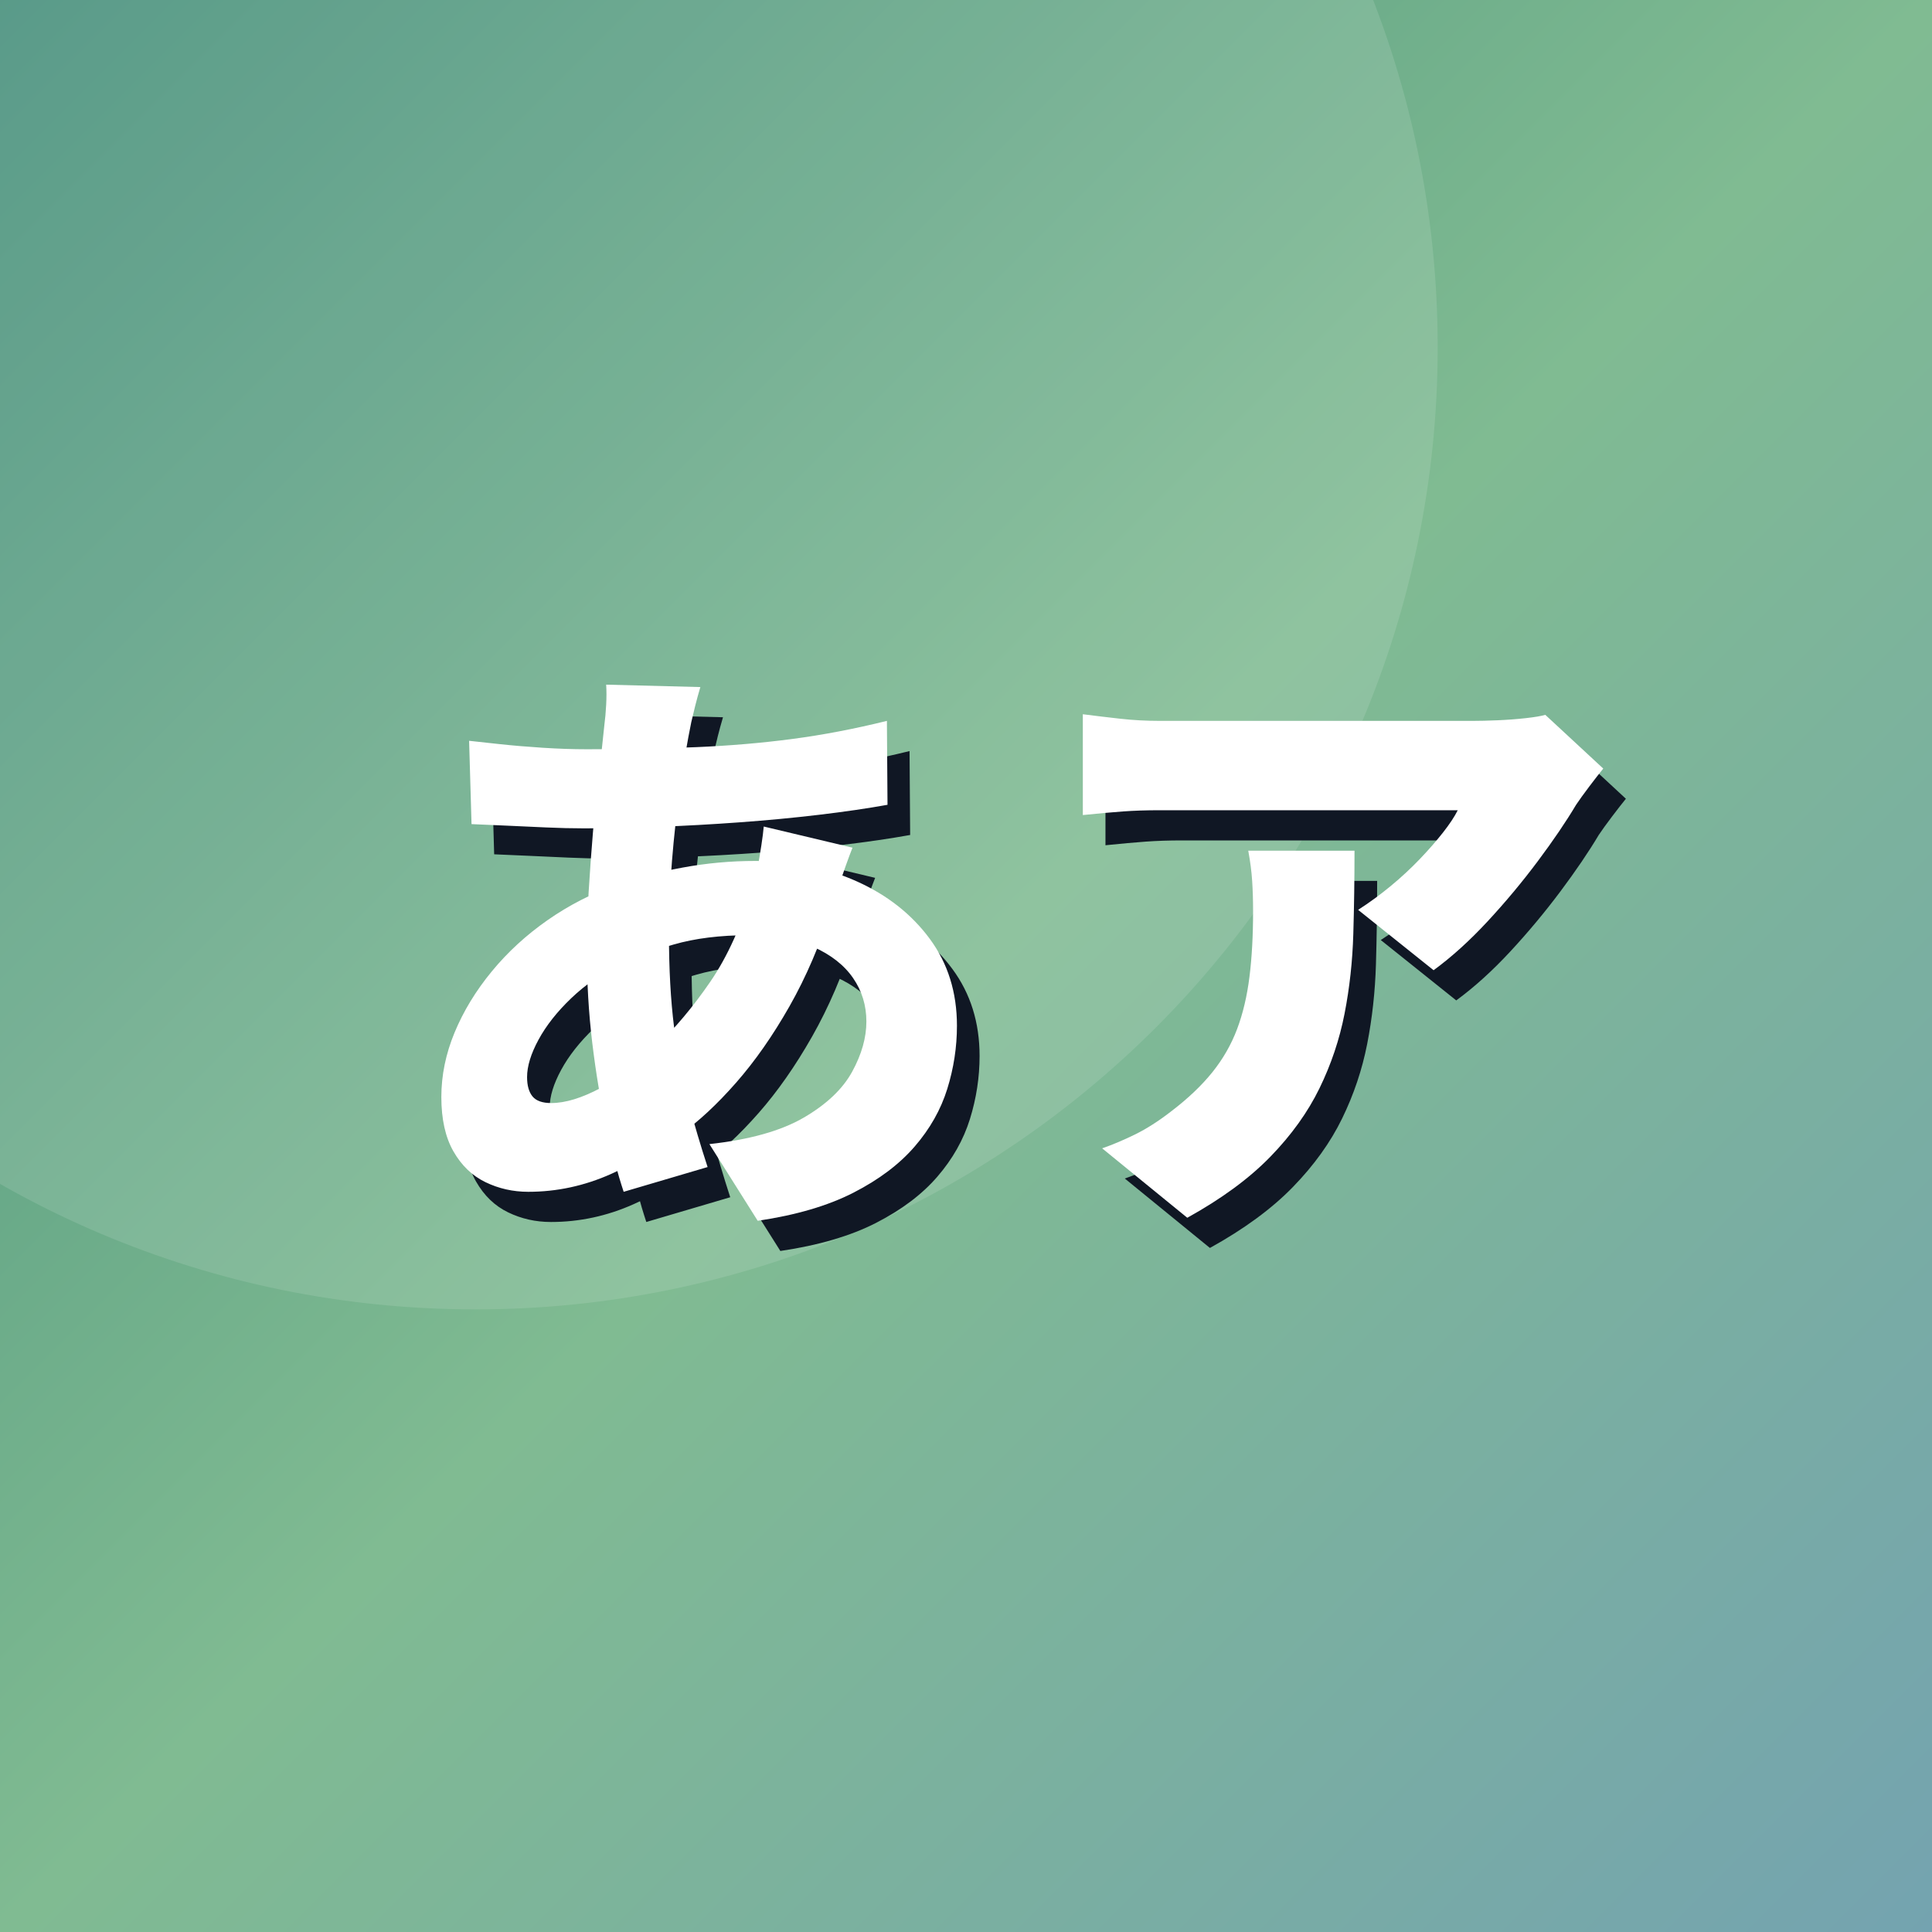
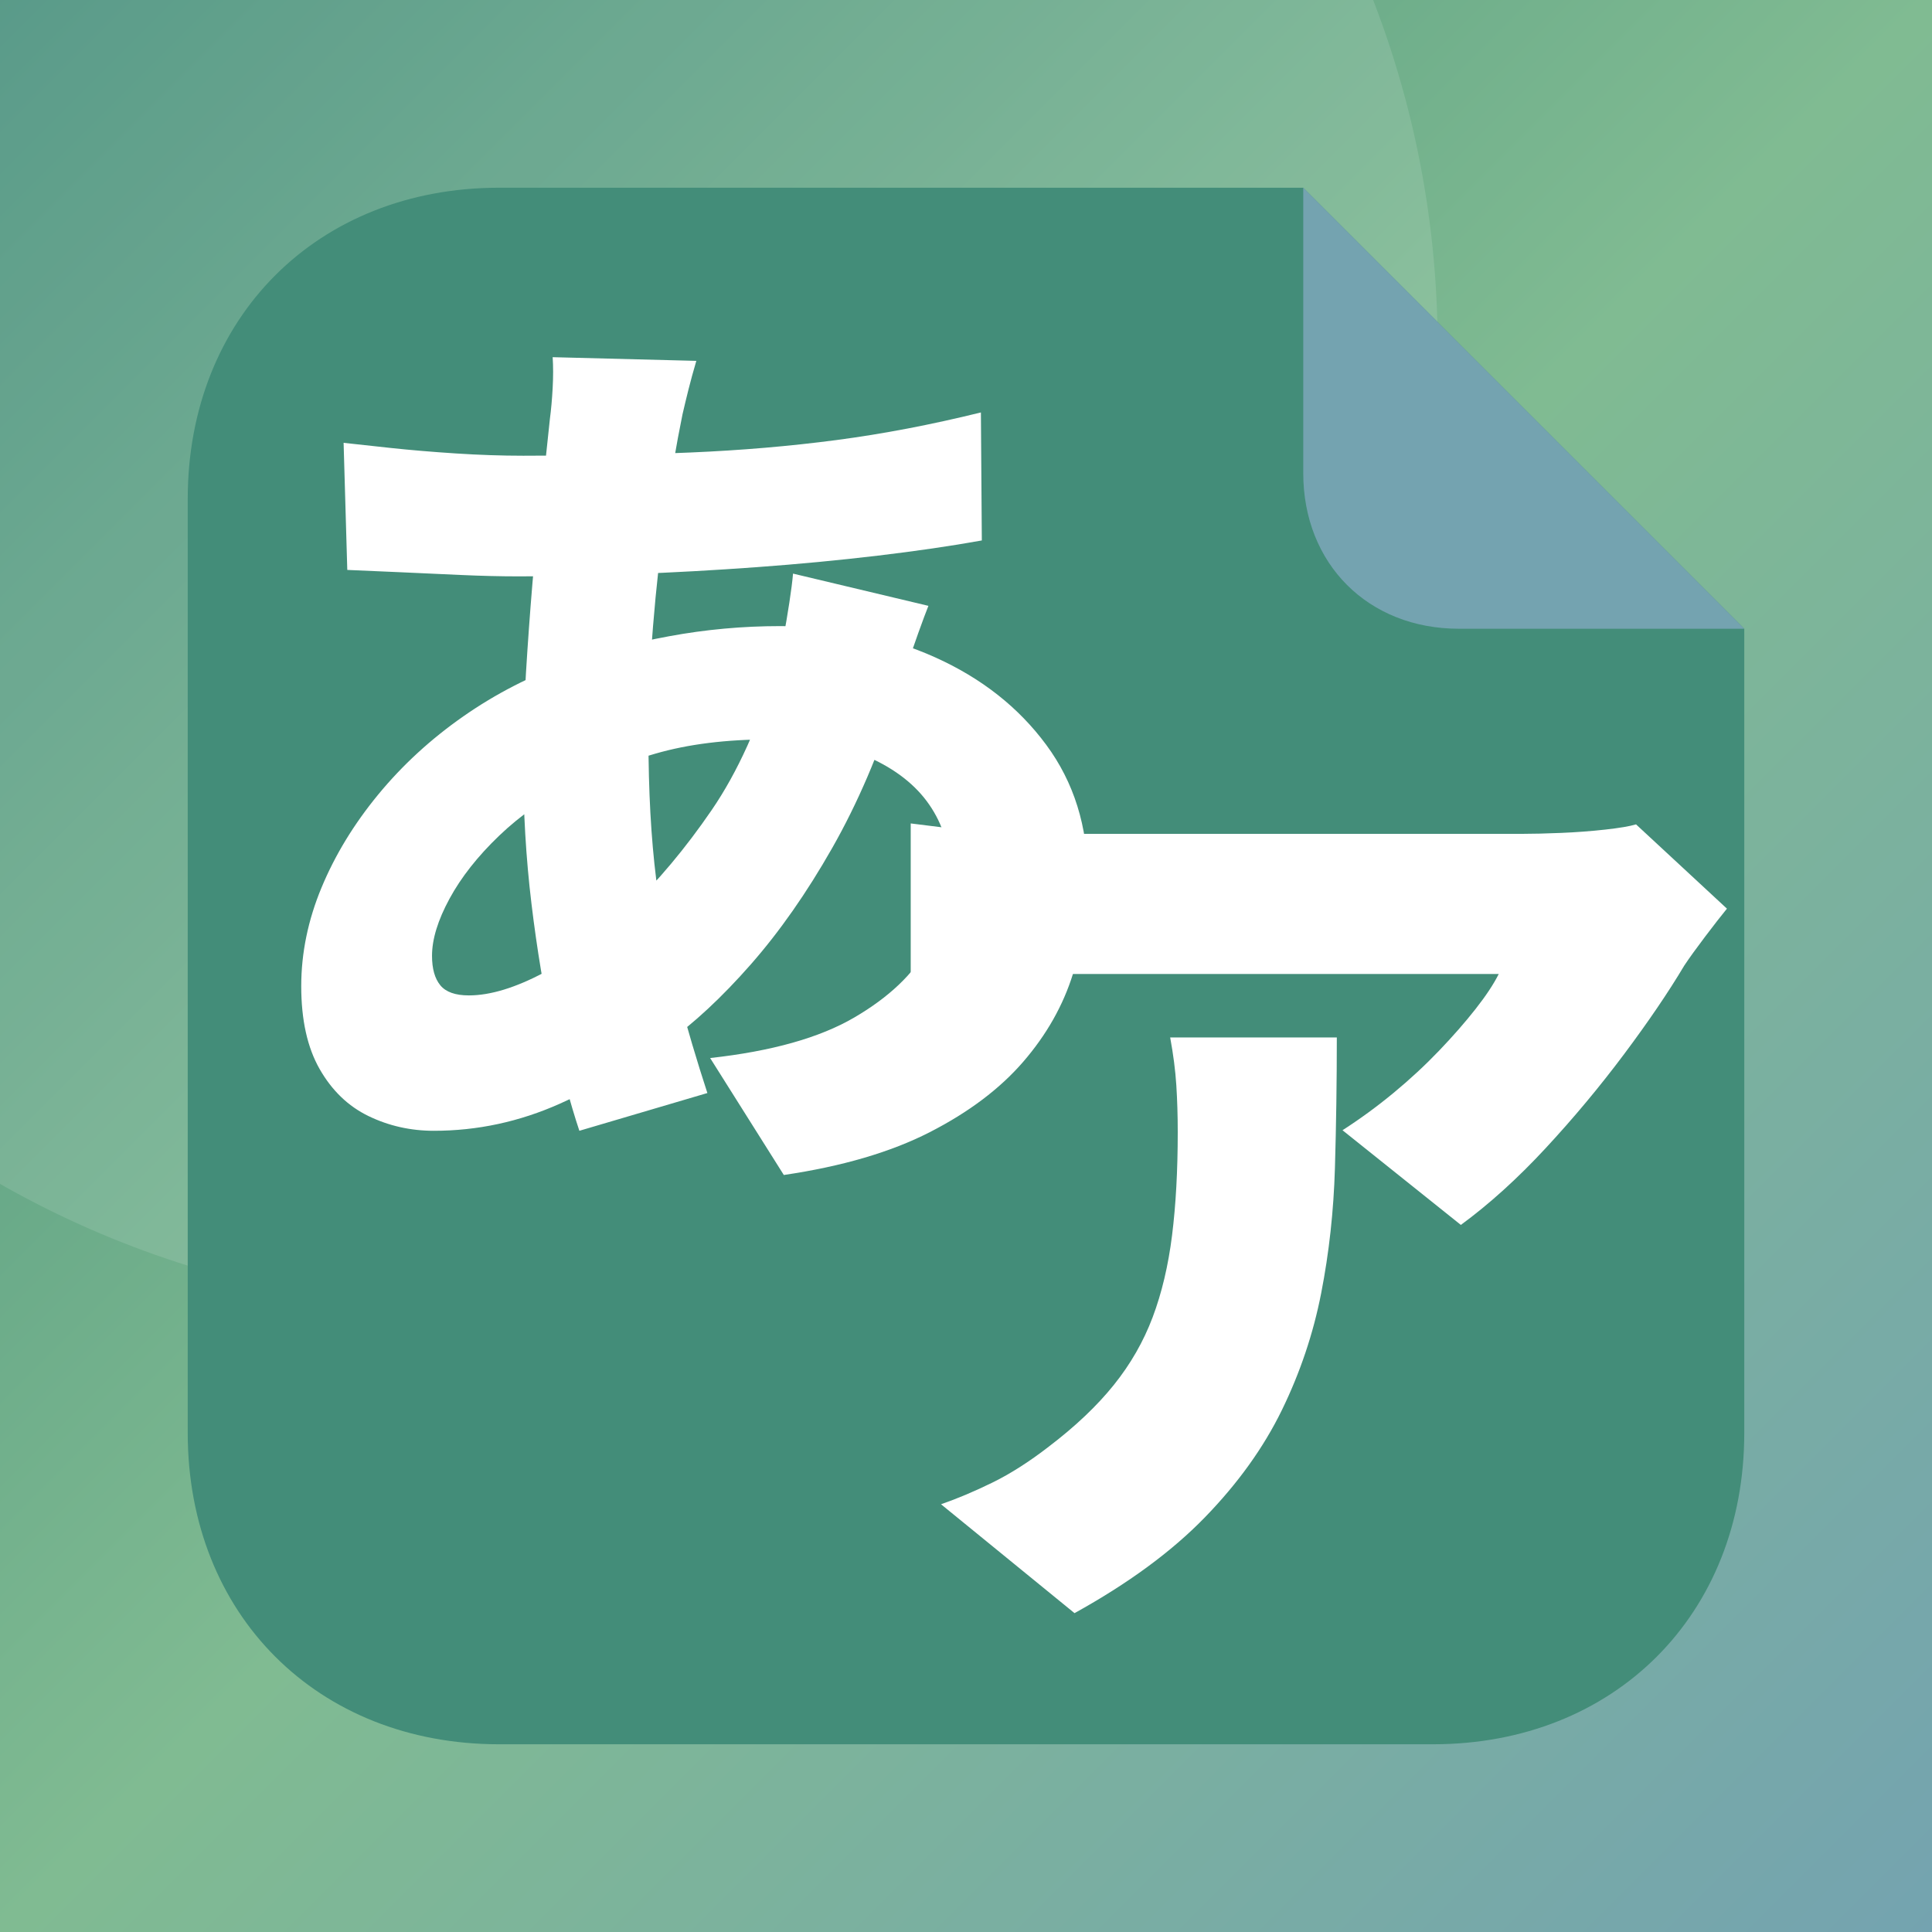
<svg xmlns="http://www.w3.org/2000/svg" viewBox="0 0 512 512">
  <defs>
    <linearGradient id="background" x2="1" y2="1">
      <stop stop-color="#438d79" />
      <stop offset=".5" stop-color="#80bb92" />
      <stop offset="1" stop-color="#74a3b0" />
    </linearGradient>
-     <g id="mark">
-       <path transform="translate(104 312) scale(0.16 -0.16)" d="M510 812Q505 795 501.5 781.0Q498 767 495 754Q485 705 476.5 645.5Q468 586 463.0 524.0Q458 462 458 403Q458 316 466.5 248.5Q475 181 490.0 125.0Q505 69 522 17L383 -24Q368 21 354.0 84.5Q340 148 331.0 222.5Q322 297 322 376Q322 424 325.0 473.0Q328 522 332.0 570.0Q336 618 341.5 663.5Q347 709 351 749Q353 764 354.0 782.5Q355 801 354 816ZM322 709Q421 709 503.5 712.5Q586 716 662.0 726.0Q738 736 819 756L820 617Q770 608 707.0 600.5Q644 593 575.5 588.0Q507 583 440.5 580.5Q374 578 317 578Q288 578 254.5 579.5Q221 581 188.5 582.5Q156 584 131 585L127 723Q145 721 177.5 717.5Q210 714 248.5 711.5Q287 709 322 709ZM762 546Q758 536 751.0 516.5Q744 497 737.5 477.0Q731 457 727 445Q699 356 657.5 283.0Q616 210 569.0 156.5Q522 103 477 71Q428 35 362.0 5.5Q296 -24 225 -24Q187 -24 154.0 -8.0Q121 8 101.0 43.0Q81 78 81 133Q81 187 103.0 240.0Q125 293 164.5 341.0Q204 389 257.0 426.0Q310 463 372 485Q421 502 480.5 513.0Q540 524 601 524Q694 524 769.5 490.0Q845 456 890.0 395.0Q935 334 935 251Q935 198 919.0 146.5Q903 95 865.0 51.0Q827 7 763.5 -25.5Q700 -58 605 -72L525 55Q625 66 681.5 99.0Q738 132 761.5 175.0Q785 218 785 258Q785 298 763.0 330.0Q741 362 697.5 381.5Q654 401 590 401Q519 401 465.5 385.5Q412 370 377 353Q331 330 296.0 296.5Q261 263 242.0 228.0Q223 193 223 166Q223 145 232.0 134.0Q241 123 263 123Q298 123 345.0 148.0Q392 173 436 216Q484 262 526.5 324.0Q569 386 597 480Q601 492 604.5 511.0Q608 530 611.0 549.5Q614 569 615 581Z" />
-       <path transform="translate(270 312) scale(0.16 -0.16)" d="M968 677Q959 666 945.0 647.5Q931 629 923 617Q898 575 859.5 523.5Q821 472 776.5 424.0Q732 376 687 343L562 443Q590 461 616.0 482.5Q642 504 664.0 527.0Q686 550 702.5 571.0Q719 592 727 608Q715 608 686.5 608.0Q658 608 618.0 608.0Q578 608 532.0 608.0Q486 608 440.0 608.0Q394 608 352.5 608.0Q311 608 279.5 608.0Q248 608 233 608Q200 608 172.5 606.0Q145 604 106 600V767Q137 763 168.5 759.5Q200 756 233 756Q248 756 281.0 756.0Q314 756 358.0 756.0Q402 756 451.5 756.0Q501 756 550.0 756.0Q599 756 641.0 756.0Q683 756 712.5 756.0Q742 756 752 756Q769 756 793.0 757.0Q817 758 839.5 760.5Q862 763 872 766ZM556 541Q556 471 554.0 403.0Q552 335 539.5 271.0Q527 207 498.0 147.5Q469 88 416.5 34.0Q364 -20 279 -67L138 48Q164 57 192.5 71.0Q221 85 252 109Q294 141 320.5 174.0Q347 207 361.5 245.5Q376 284 382.0 332.0Q388 380 388 441Q388 467 386.5 490.5Q385 514 380 541Z" />
-     </g>
  </defs>
  <path fill="url(#background)" d="M0 0h512v512H0z" />
  <circle cx="126" cy="92" r="255" fill="white" opacity=".12" />
-   <use href="#mark" fill="#101724" transform="translate(6 8)" />
-   <use href="#mark" fill="white" />
+   <g transform="translate(36 36) scale(3.4375)">
+     <path d="M28 4h62l34 34v62c0 14-10 24-24 24H28C14 124 4 114 4 100V28C4 14 14 4 28 4Z" fill="#438d79" />
+     <path d="M90 4v22c0 7 5 12 12 12h22Z" fill="#74a3b0" />
+     <g fill="#fff">
+       <path transform="translate(7 75) scale(.071 -.071)" d="M510 812Q505 795 501.5 781.0Q498 767 495 754Q485 705 476.5 645.5Q468 586 463.0 524.0Q458 462 458 403Q458 316 466.5 248.5Q475 181 490.0 125.0Q505 69 522 17L383 -24Q368 21 354.0 84.5Q340 148 331.0 222.5Q322 297 322 376Q322 424 325.0 473.0Q328 522 332.0 570.0Q336 618 341.5 663.5Q347 709 351 749Q353 764 354.0 782.5Q355 801 354 816ZM322 709Q421 709 503.5 712.5Q586 716 662.0 726.0Q738 736 819 756L820 617Q770 608 707.0 600.5Q644 593 575.5 588.0Q507 583 440.5 580.5Q374 578 317 578Q288 578 254.5 579.5Q221 581 188.5 582.5Q156 584 131 585L127 723Q145 721 177.5 717.5Q210 714 248.5 711.5Q287 709 322 709ZM762 546Q758 536 751.0 516.5Q744 497 737.5 477.0Q731 457 727 445Q699 356 657.5 283.0Q616 210 569.0 156.5Q522 103 477 71Q428 35 362.0 5.5Q296 -24 225 -24Q187 -24 154.0 -8.0Q121 8 101.0 43.0Q81 78 81 133Q81 187 103.0 240.0Q125 293 164.5 341.0Q204 389 257.0 426.0Q310 463 372 485Q421 502 480.5 513.0Q540 524 601 524Q694 524 769.5 490.0Q845 456 890.0 395.0Q935 334 935 251Q935 198 919.0 146.5Q903 95 865.0 51.0Q827 7 763.5 -25.5Q700 -58 605 -72L525 55Q625 66 681.5 99.0Q738 132 761.5 175.0Q785 218 785 258Q785 298 763.0 330.0Q741 362 697.5 381.5Q654 401 590 401Q519 401 465.5 385.5Q412 370 377 353Q331 330 296.0 296.5Q261 263 242.0 228.0Q223 193 223 166Q223 145 232.0 134.0Q241 123 263 123Q298 123 345.0 148.0Q392 173 436 216Q484 262 526.5 324.0Q569 386 597 480Q601 492 604.5 511.0Q608 530 611.0 549.5Q614 569 615 581Z" />
+       <path transform="translate(52 109) scale(.073 -.073)" d="M968 677Q959 666 945.0 647.5Q931 629 923 617Q898 575 859.5 523.5Q821 472 776.5 424.0Q732 376 687 343L562 443Q590 461 616.0 482.5Q642 504 664.0 527.0Q686 550 702.5 571.0Q719 592 727 608Q715 608 686.5 608.0Q658 608 618.0 608.0Q578 608 532.0 608.0Q486 608 440.0 608.0Q394 608 352.5 608.0Q311 608 279.5 608.0Q248 608 233 608Q200 608 172.5 606.0Q145 604 106 600V767Q137 763 168.5 759.5Q200 756 233 756Q248 756 281.0 756.0Q314 756 358.0 756.0Q402 756 451.5 756.0Q501 756 550.0 756.0Q599 756 641.0 756.0Q683 756 712.5 756.0Q742 756 752 756Q769 756 793.0 757.0Q817 758 839.5 760.5Q862 763 872 766ZM556 541Q556 471 554.0 403.0Q552 335 539.5 271.0Q527 207 498.0 147.5Q469 88 416.5 34.0Q364 -20 279 -67L138 48Q164 57 192.5 71.0Q221 85 252 109Q294 141 320.5 174.0Q347 207 361.5 245.5Q376 284 382.0 332.0Q388 380 388 441Q388 467 386.5 490.5Q385 514 380 541Z" />
+     </g>
+   </g>
</svg>
